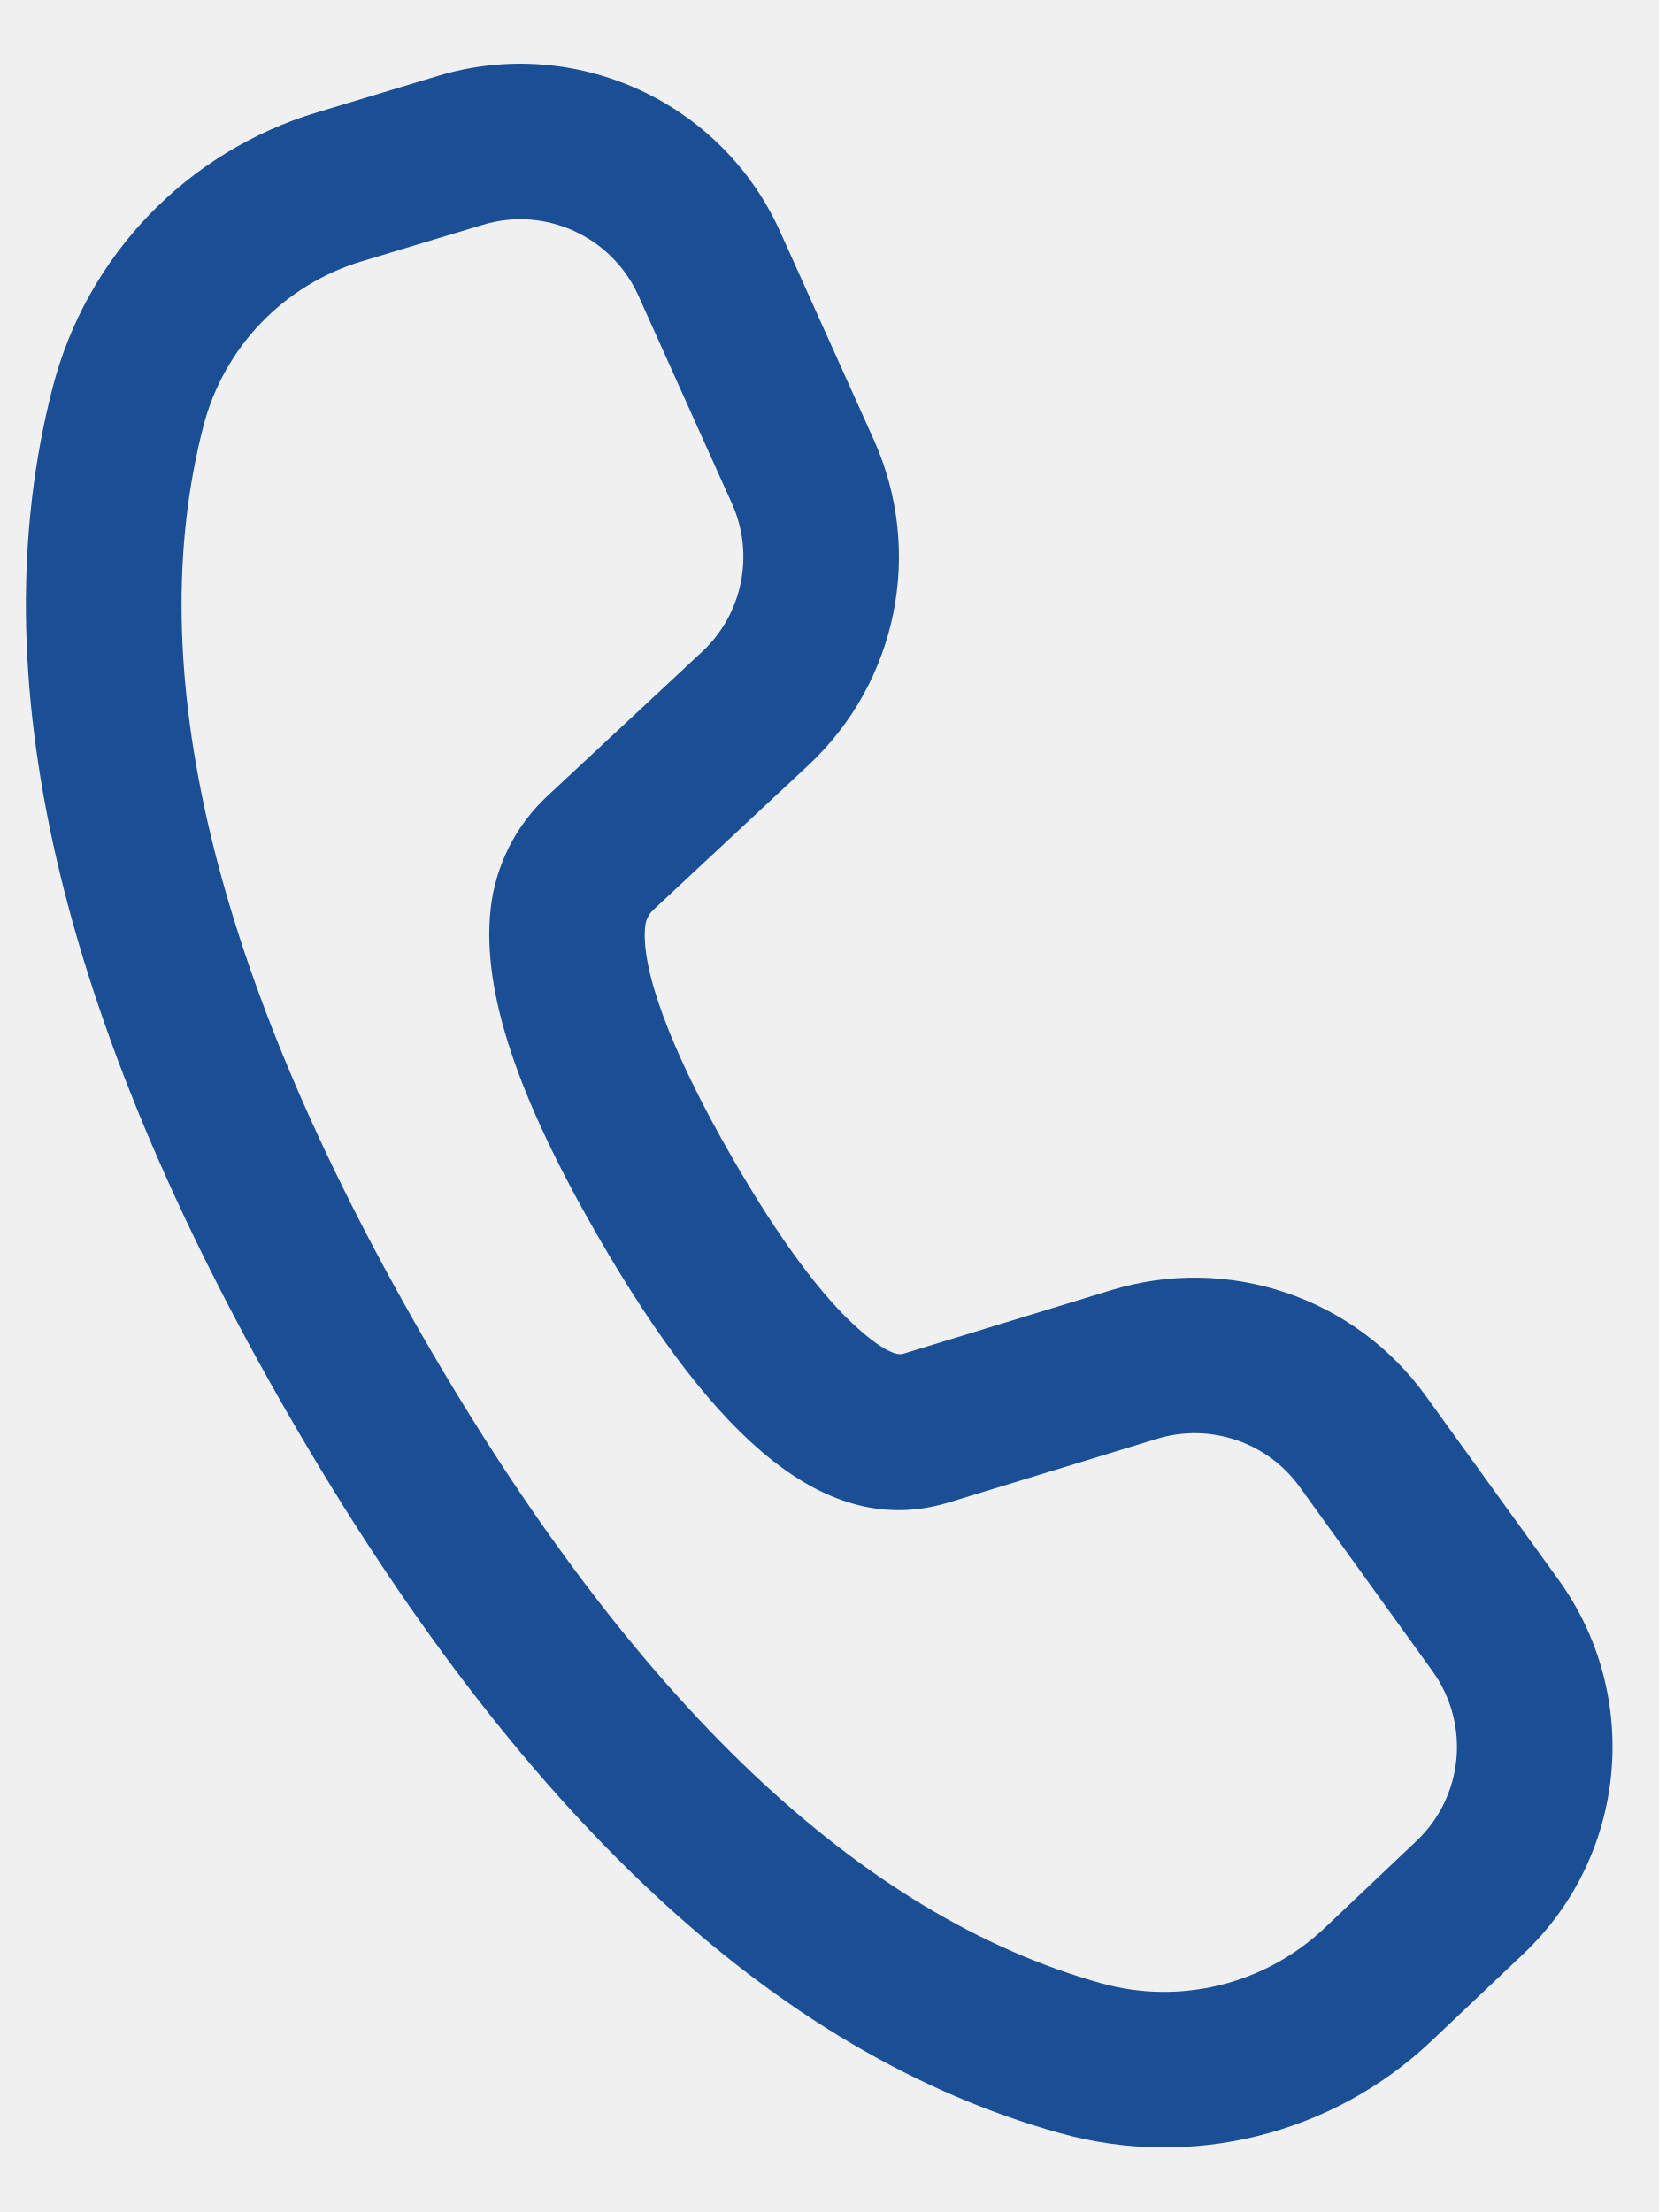
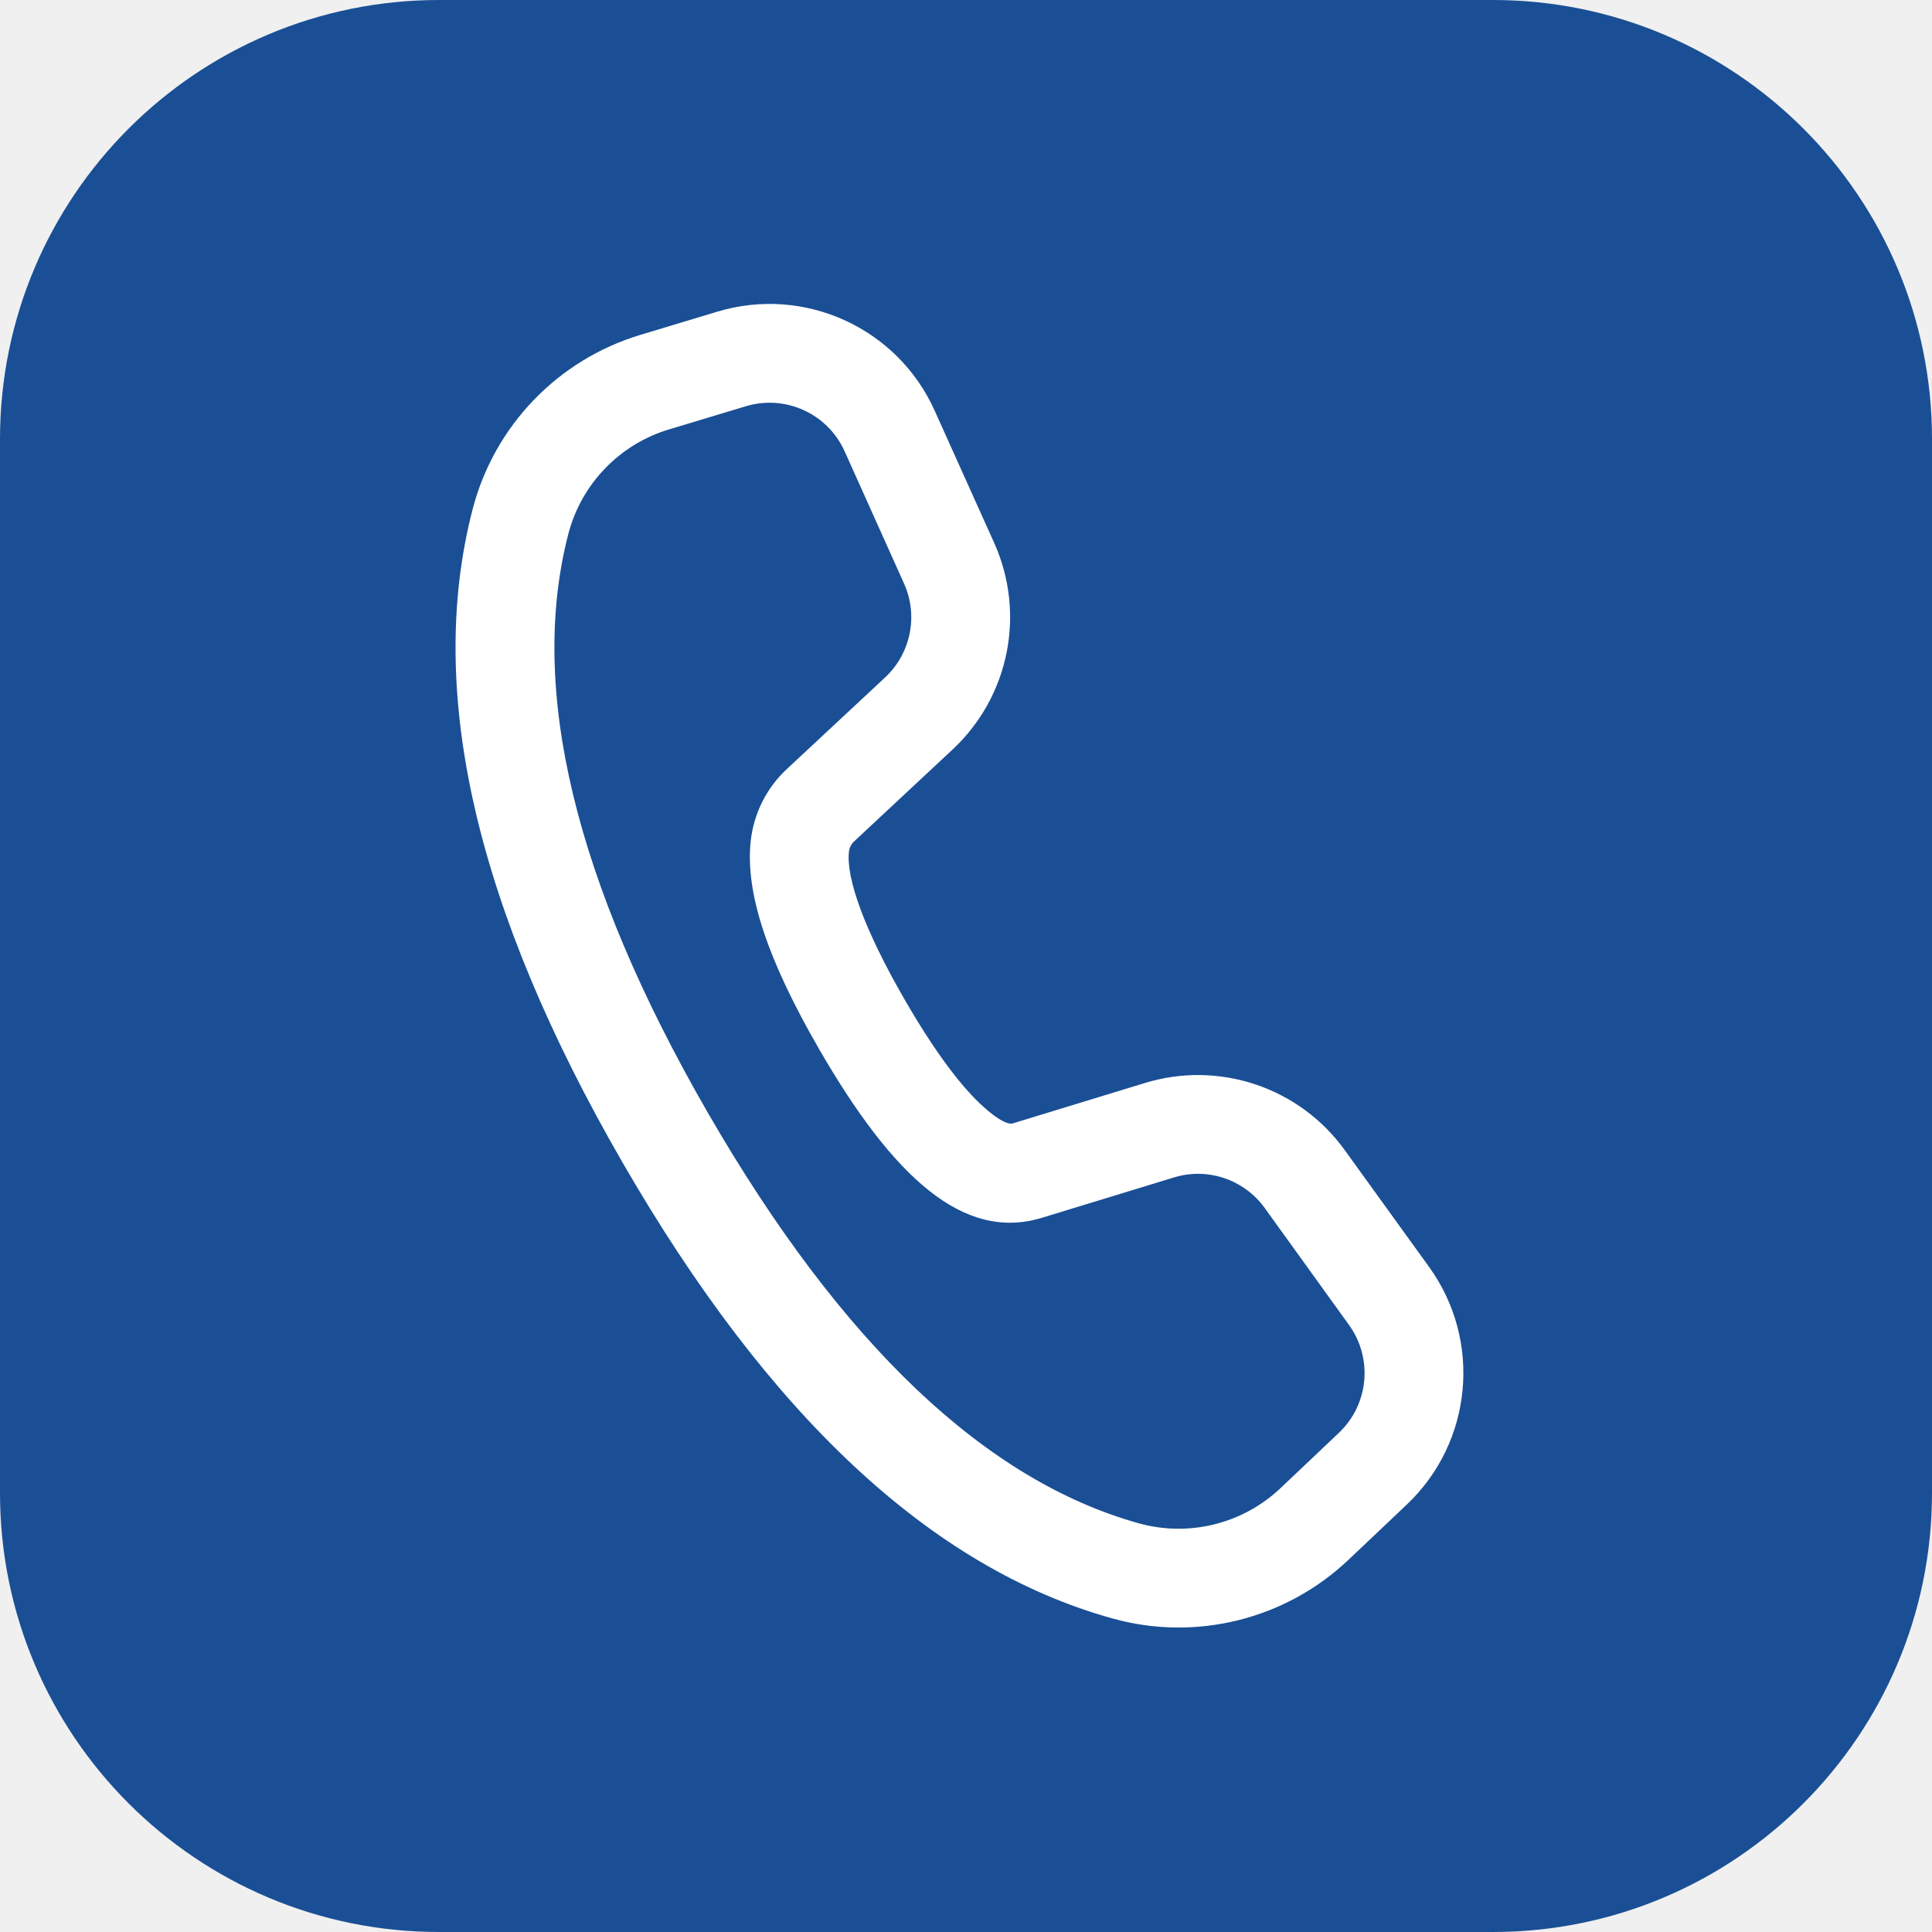
- <svg xmlns="http://www.w3.org/2000/svg" width="12" height="16" viewBox="0 0 12 16" fill="none">
-   <path d="M2.293 0.813L3.168 0.549C4.16 0.25 5.22 0.733 5.644 1.678L6.321 3.182C6.683 3.988 6.492 4.934 5.846 5.536L4.725 6.582C4.693 6.612 4.672 6.653 4.667 6.698C4.634 6.996 4.836 7.576 5.301 8.382C5.639 8.967 5.945 9.378 6.206 9.609C6.387 9.771 6.487 9.805 6.53 9.793L8.038 9.332C8.882 9.074 9.797 9.381 10.313 10.097L11.274 11.428C11.878 12.266 11.77 13.422 11.019 14.133L10.355 14.762C9.637 15.442 8.616 15.695 7.665 15.429C5.599 14.853 3.747 13.11 2.088 10.236C0.427 7.359 -0.156 4.881 0.381 2.802C0.627 1.85 1.352 1.096 2.293 0.813ZM2.617 1.89C2.053 2.06 1.618 2.513 1.471 3.083C1.019 4.832 1.535 7.029 3.062 9.674C4.588 12.316 6.229 13.861 7.967 14.346C8.538 14.505 9.151 14.353 9.581 13.946L10.246 13.316C10.587 12.993 10.636 12.468 10.361 12.087L9.401 10.755C9.166 10.43 8.75 10.29 8.367 10.408L6.855 10.87C5.978 11.131 5.182 10.425 4.326 8.944C3.75 7.946 3.482 7.174 3.549 6.573C3.584 6.261 3.729 5.973 3.958 5.759L5.079 4.714C5.372 4.44 5.459 4.01 5.295 3.644L4.618 2.139C4.425 1.71 3.943 1.49 3.493 1.626L2.617 1.89Z" fill="#1A4F95" />
+ <svg xmlns="http://www.w3.org/2000/svg" width="22" height="22" viewBox="0 0 22 22" fill="none">
+   <rect width="22" height="22" rx="5" fill="#1A4F95" />
+   <path d="M7.293 3.813L8.168 3.549C9.16 3.25 10.22 3.733 10.644 4.678L11.321 6.182C11.683 6.988 11.492 7.934 10.846 8.536L9.725 9.582C9.693 9.612 9.672 9.653 9.667 9.698C9.634 9.996 9.836 10.576 10.301 11.382C10.639 11.967 10.945 12.378 11.206 12.61C11.387 12.771 11.487 12.805 11.53 12.793L13.038 12.332C13.882 12.074 14.797 12.381 15.313 13.097L16.274 14.428C16.878 15.266 16.77 16.422 16.019 17.133L15.355 17.762C14.637 18.442 13.616 18.695 12.665 18.429C10.599 17.853 8.747 16.11 7.088 13.236C5.427 10.359 4.844 7.881 5.381 5.802C5.627 4.85 6.352 4.096 7.293 3.813ZM7.617 4.89C7.053 5.06 6.618 5.513 6.471 6.083C6.019 7.832 6.535 10.029 8.062 12.674C9.588 15.316 11.229 16.861 12.967 17.346C13.538 17.505 14.151 17.353 14.581 16.946L15.246 16.316C15.587 15.993 15.636 15.468 15.361 15.087L14.401 13.755C14.166 13.43 13.75 13.29 13.367 13.408L11.855 13.87C10.978 14.131 10.181 13.425 9.326 11.944C8.75 10.946 8.482 10.175 8.549 9.573C8.584 9.261 8.729 8.973 8.958 8.759L10.079 7.714C10.372 7.44 10.459 7.01 10.294 6.644L9.618 5.139C9.425 4.71 8.943 4.49 8.493 4.626L7.617 4.89Z" fill="white" />
</svg>
